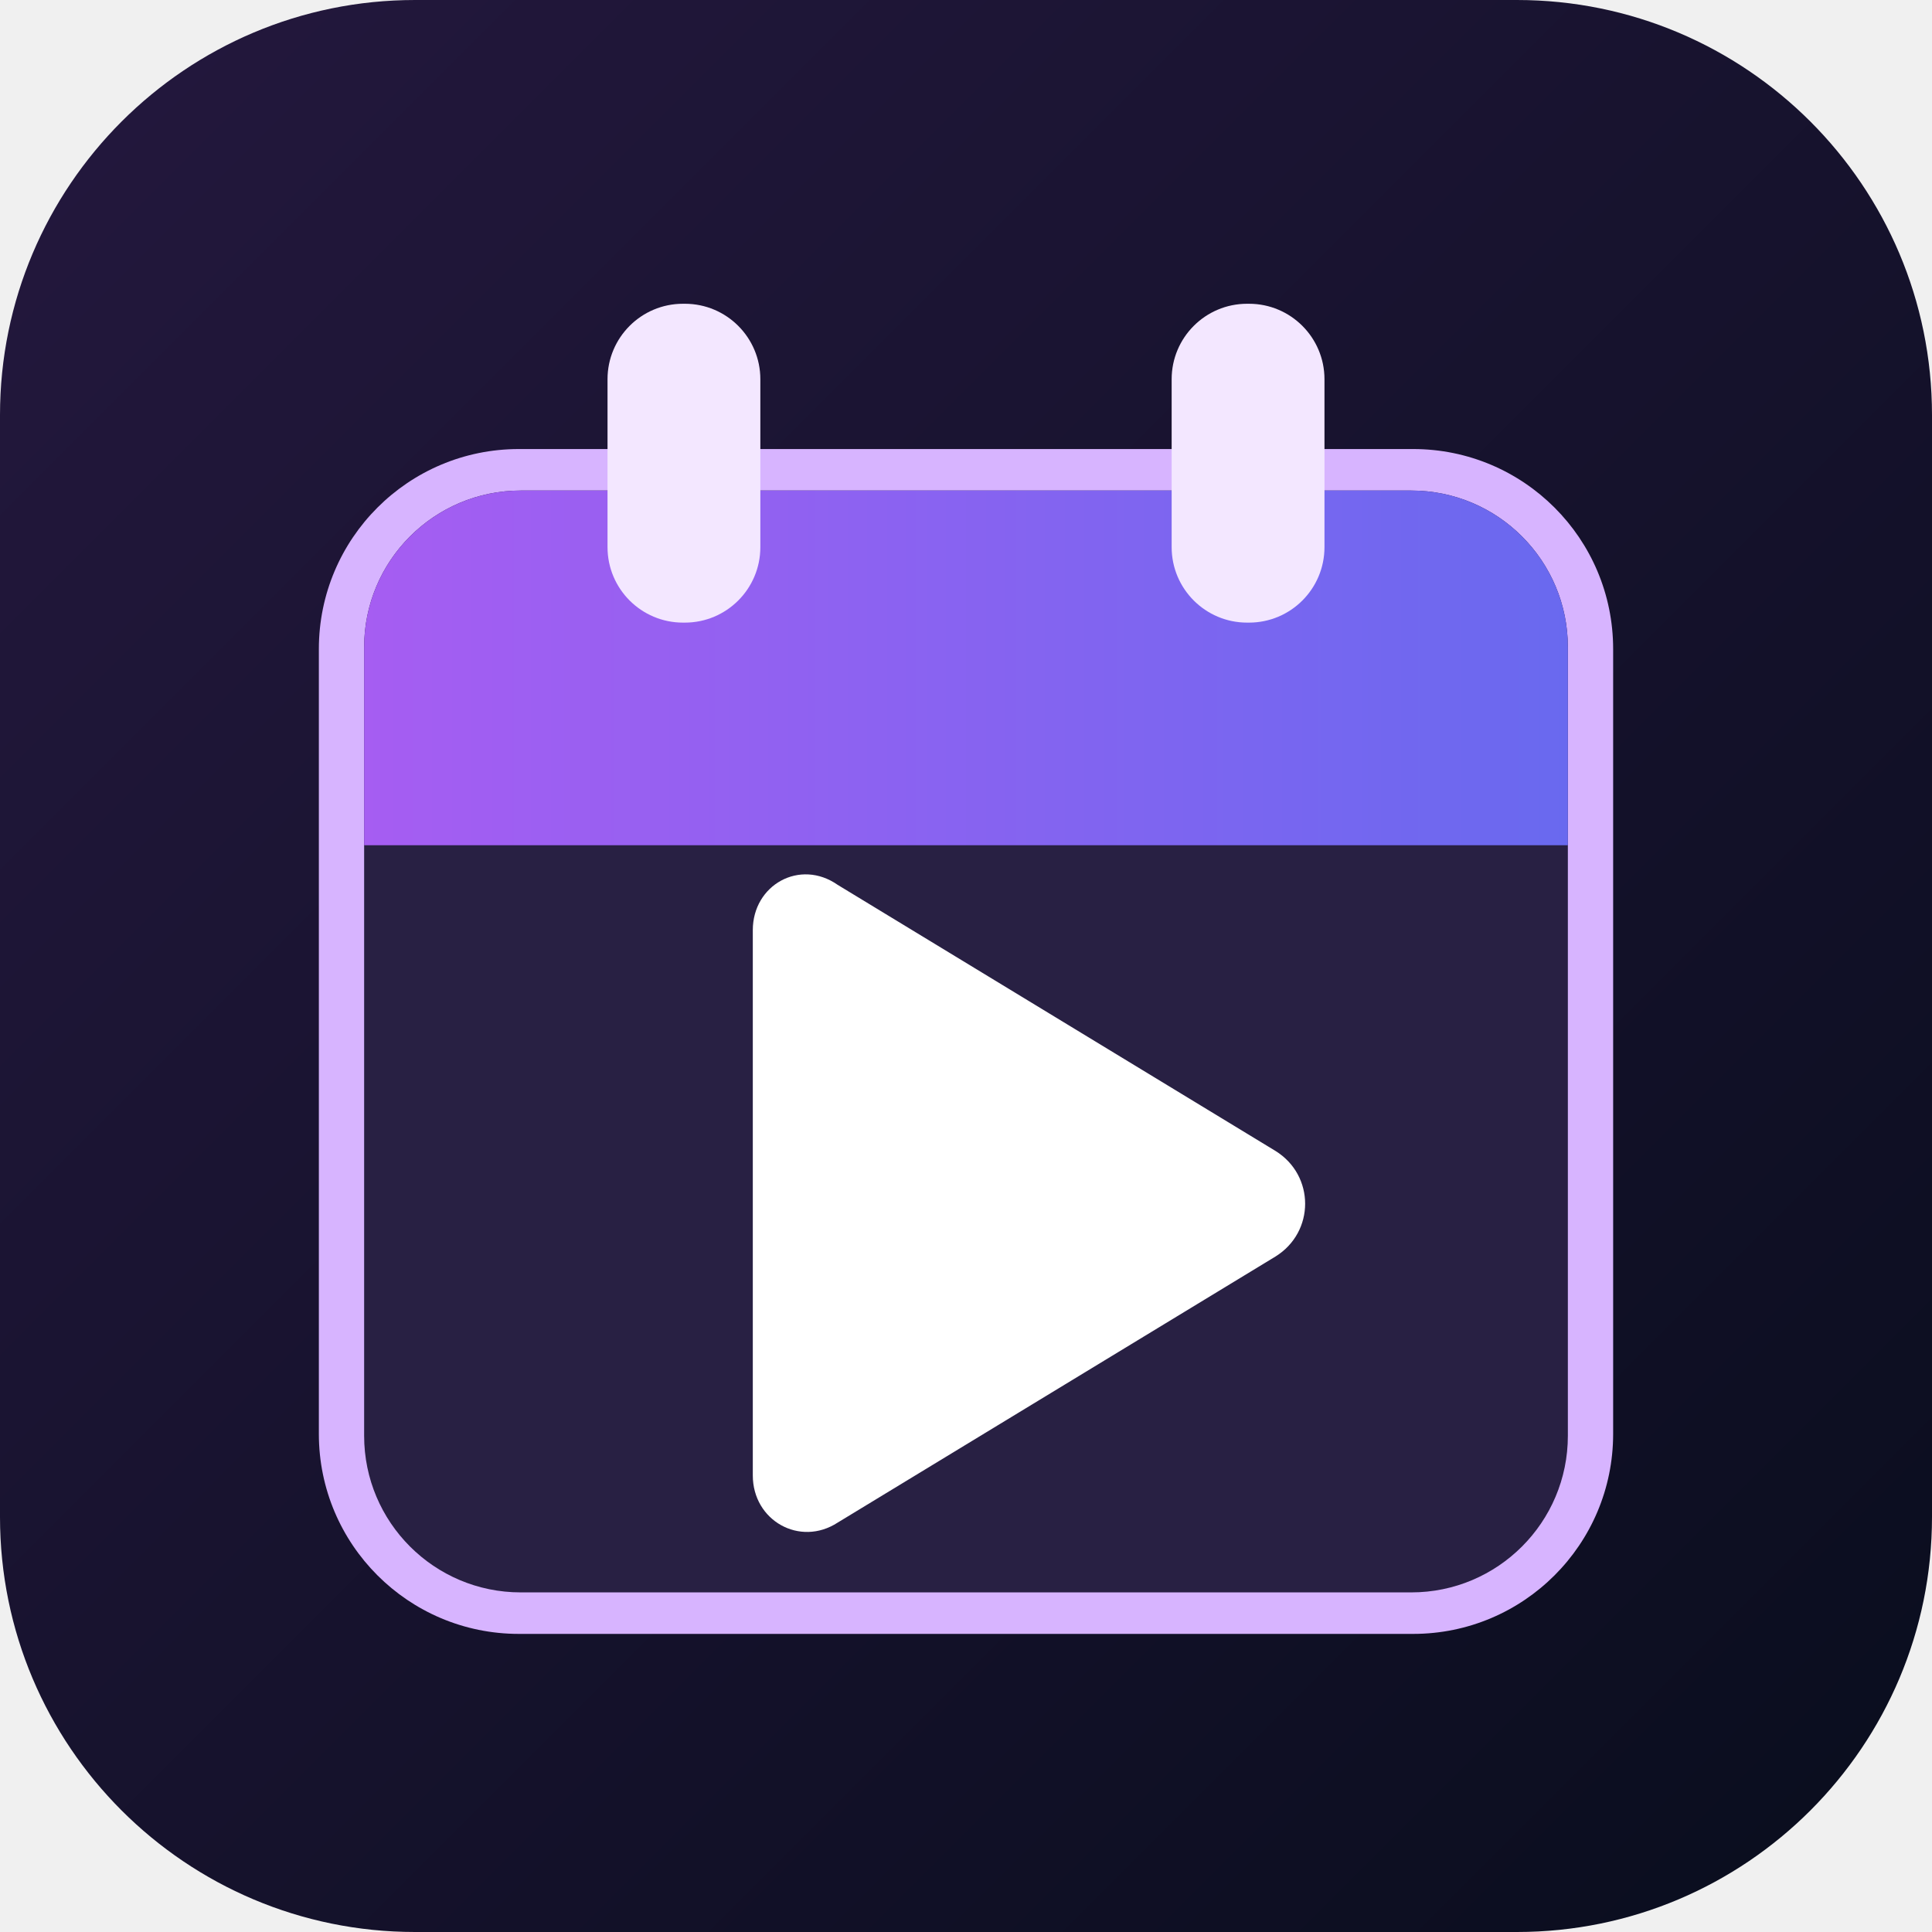
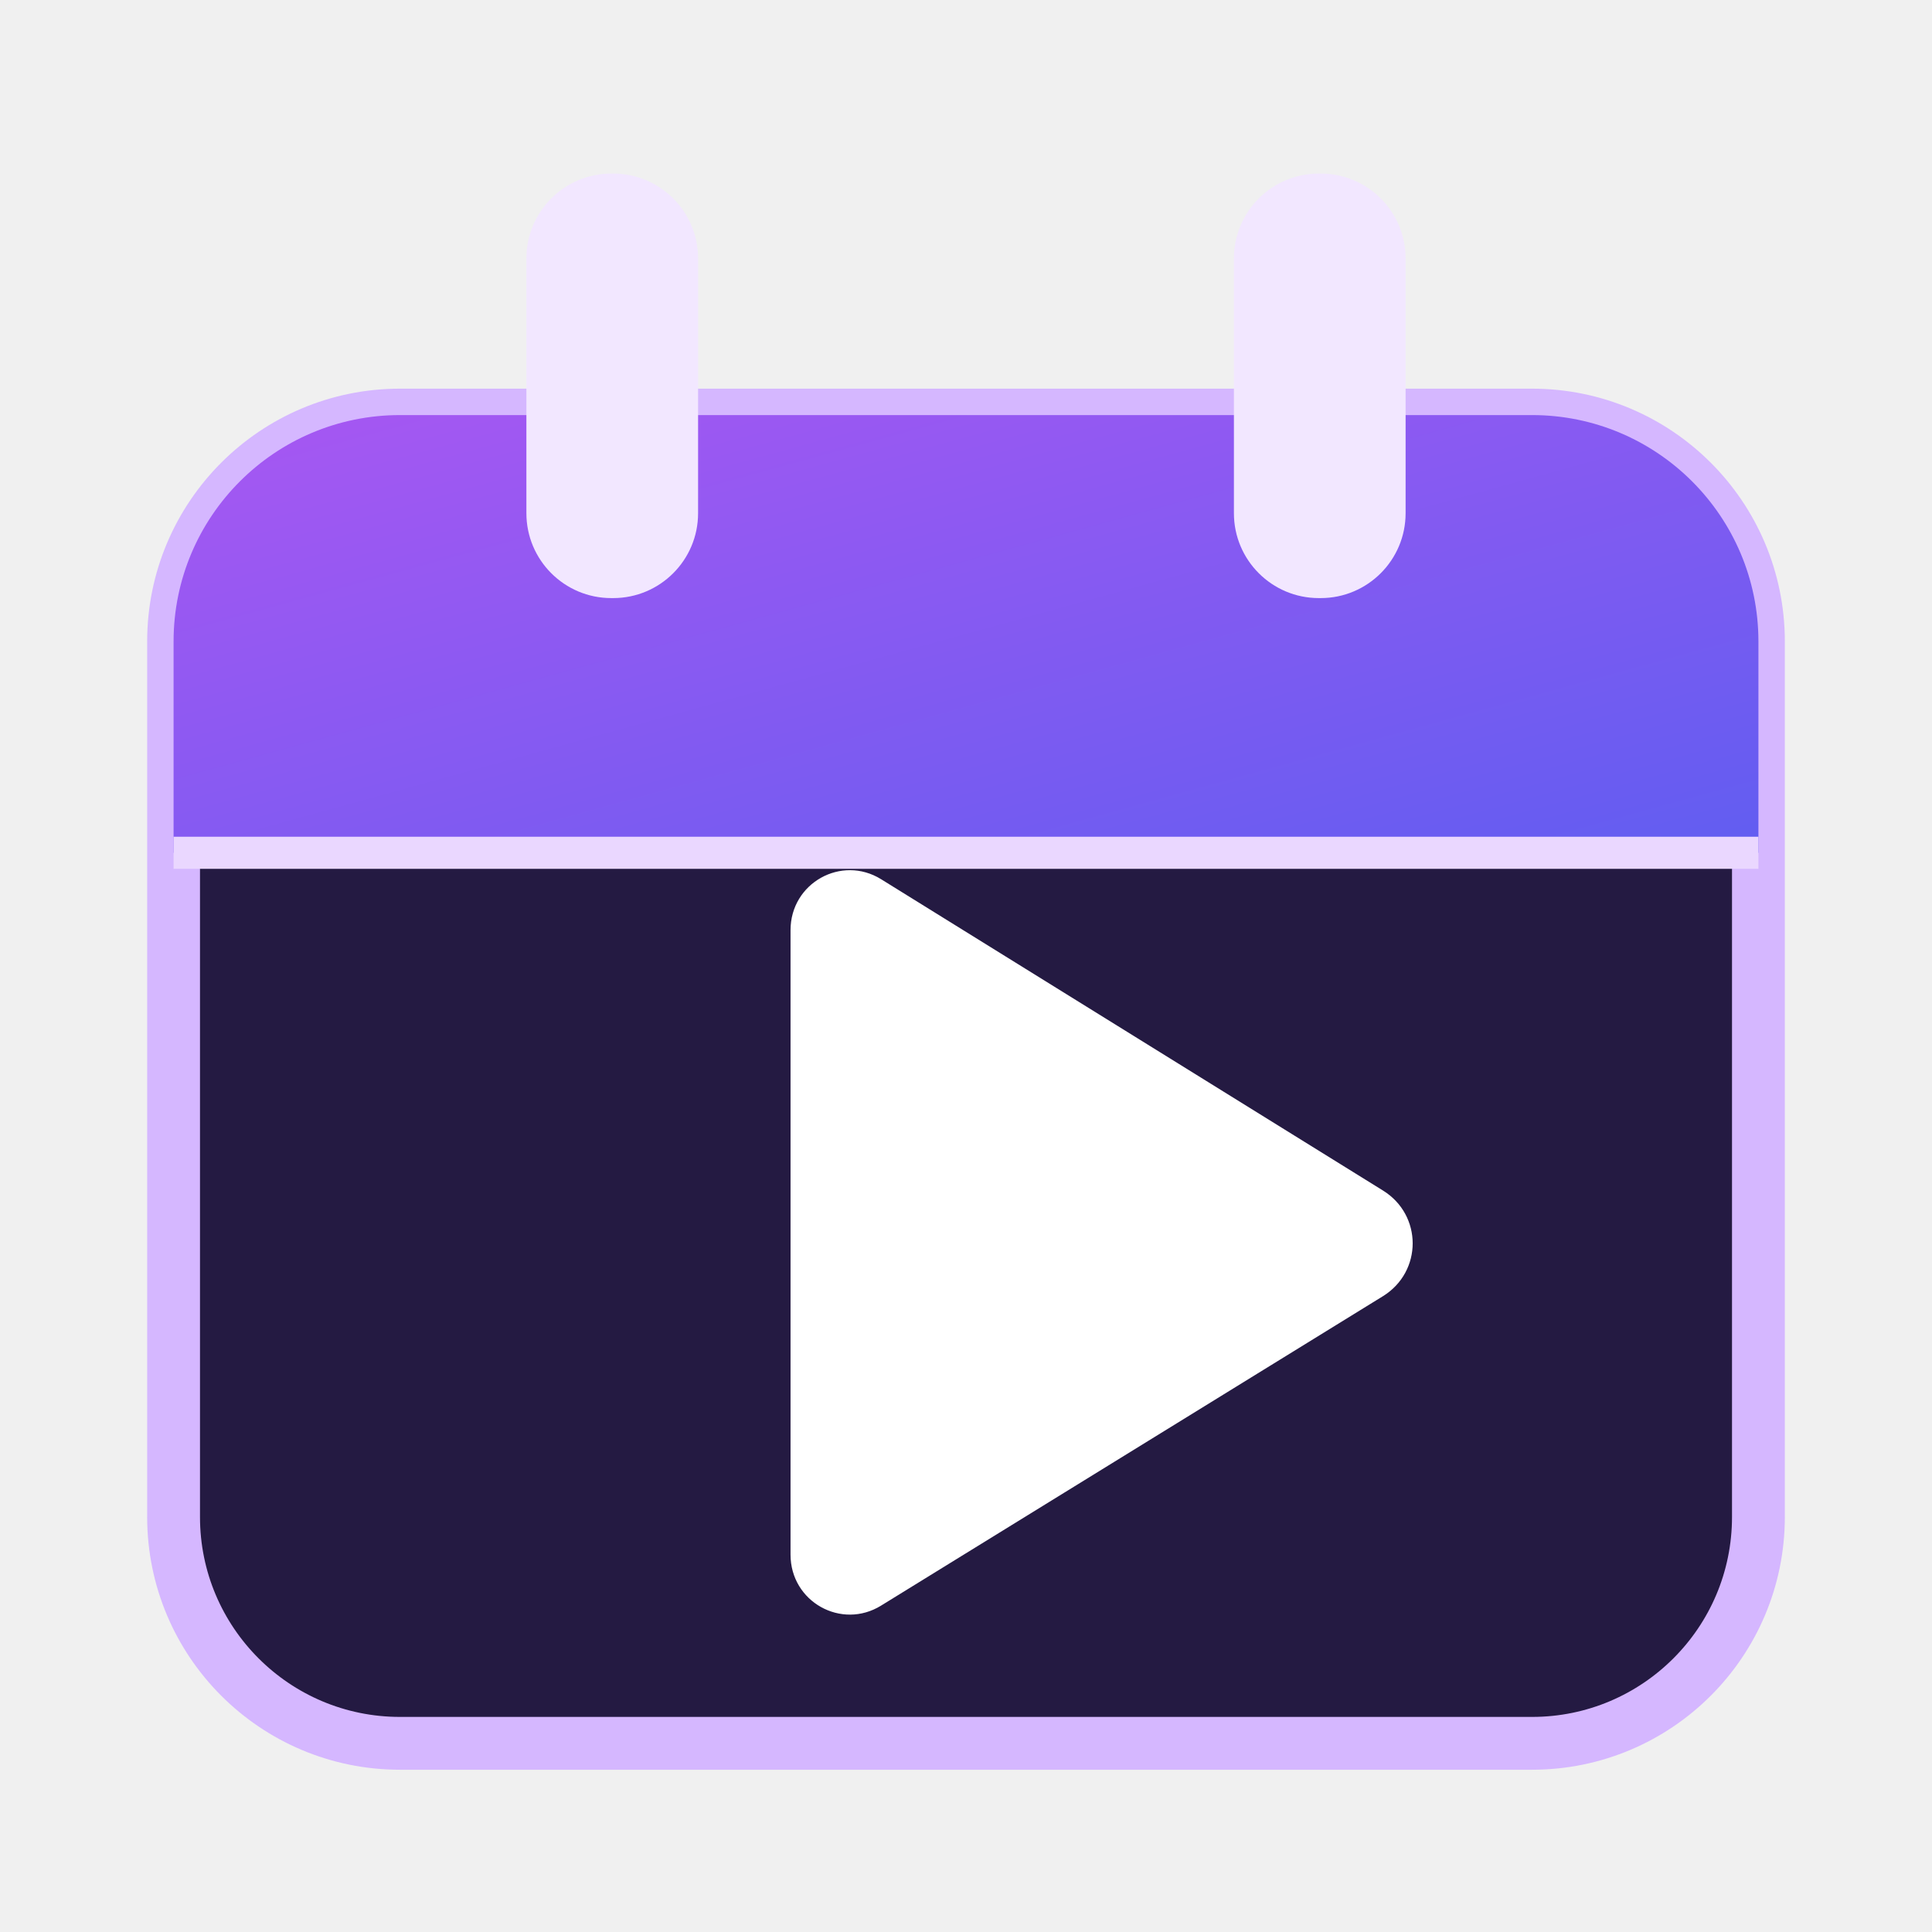
- <svg xmlns="http://www.w3.org/2000/svg" viewBox="0 0 1024 1024" width="1024" height="1024">
+ <svg xmlns="http://www.w3.org/2000/svg" viewBox="0 0 1024 1024" width="1024" height="1024" role="img" aria-label="Streamplan Maker calendar and play symbol">
  <defs>
-     <linearGradient id="bg" x2="1" y2="1">
-       <stop stop-color="#24183e" />
-       <stop offset="1" stop-color="#090d1d" />
+     <linearGradient id="top" x2="1" y2="1">
+       <stop stop-color="#a857f2" />
+       <stop offset="1" stop-color="#615df1" />
    </linearGradient>
-     <linearGradient id="top" x2="1">
-       <stop stop-color="#a65df2" />
-       <stop offset="1" stop-color="#6969ef" />
-     </linearGradient>
+     <clipPath id="calendar">
+       <rect x="92" y="220" width="840" height="704" rx="120" />
+     </clipPath>
  </defs>
-   <rect width="1024" height="1024" rx="220" fill="url(#bg)" />
-   <rect x="169" y="238" width="686" height="628" rx="106" fill="#d7b4ff" />
-   <rect x="193" y="260" width="638" height="584" rx="83" fill="#282043" />
-   <path d="M193 343a83 83 0 0 1 83-83h472a83 83 0 0 1 83 83v105H193Z" fill="url(#top)" />
-   <rect x="322" y="161" width="81" height="169" rx="40" fill="#f3e7ff" />
-   <rect x="621" y="161" width="81" height="169" rx="40" fill="#f3e7ff" />
-   <path d="M399 493c0-24 25-38 45-24l232 141c21 13 21 43 0 56L444 807c-20 13-45-1-45-25Z" fill="#ffffff" />
+   <rect x="92" y="220" width="840" height="704" rx="120" fill="#241a42" stroke="#d5b7ff" stroke-width="28" />
+   <g clip-path="url(#calendar)">
+     <rect x="92" y="220" width="840" height="232" fill="url(#top)" />
+     <path d="M92 452H932" stroke="#ead7ff" stroke-width="17" />
+   </g>
+   <rect x="279" y="92" width="91" height="225" rx="45" fill="#f2e7ff" />
+   <rect x="654" y="92" width="91" height="225" rx="45" fill="#f2e7ff" />
+   <path d="M419 493c0-25 27-40 48-27l266 165c21 13 21 43 0 56L467 851c-21 13-48-2-48-27Z" fill="#ffffff" />
</svg>
